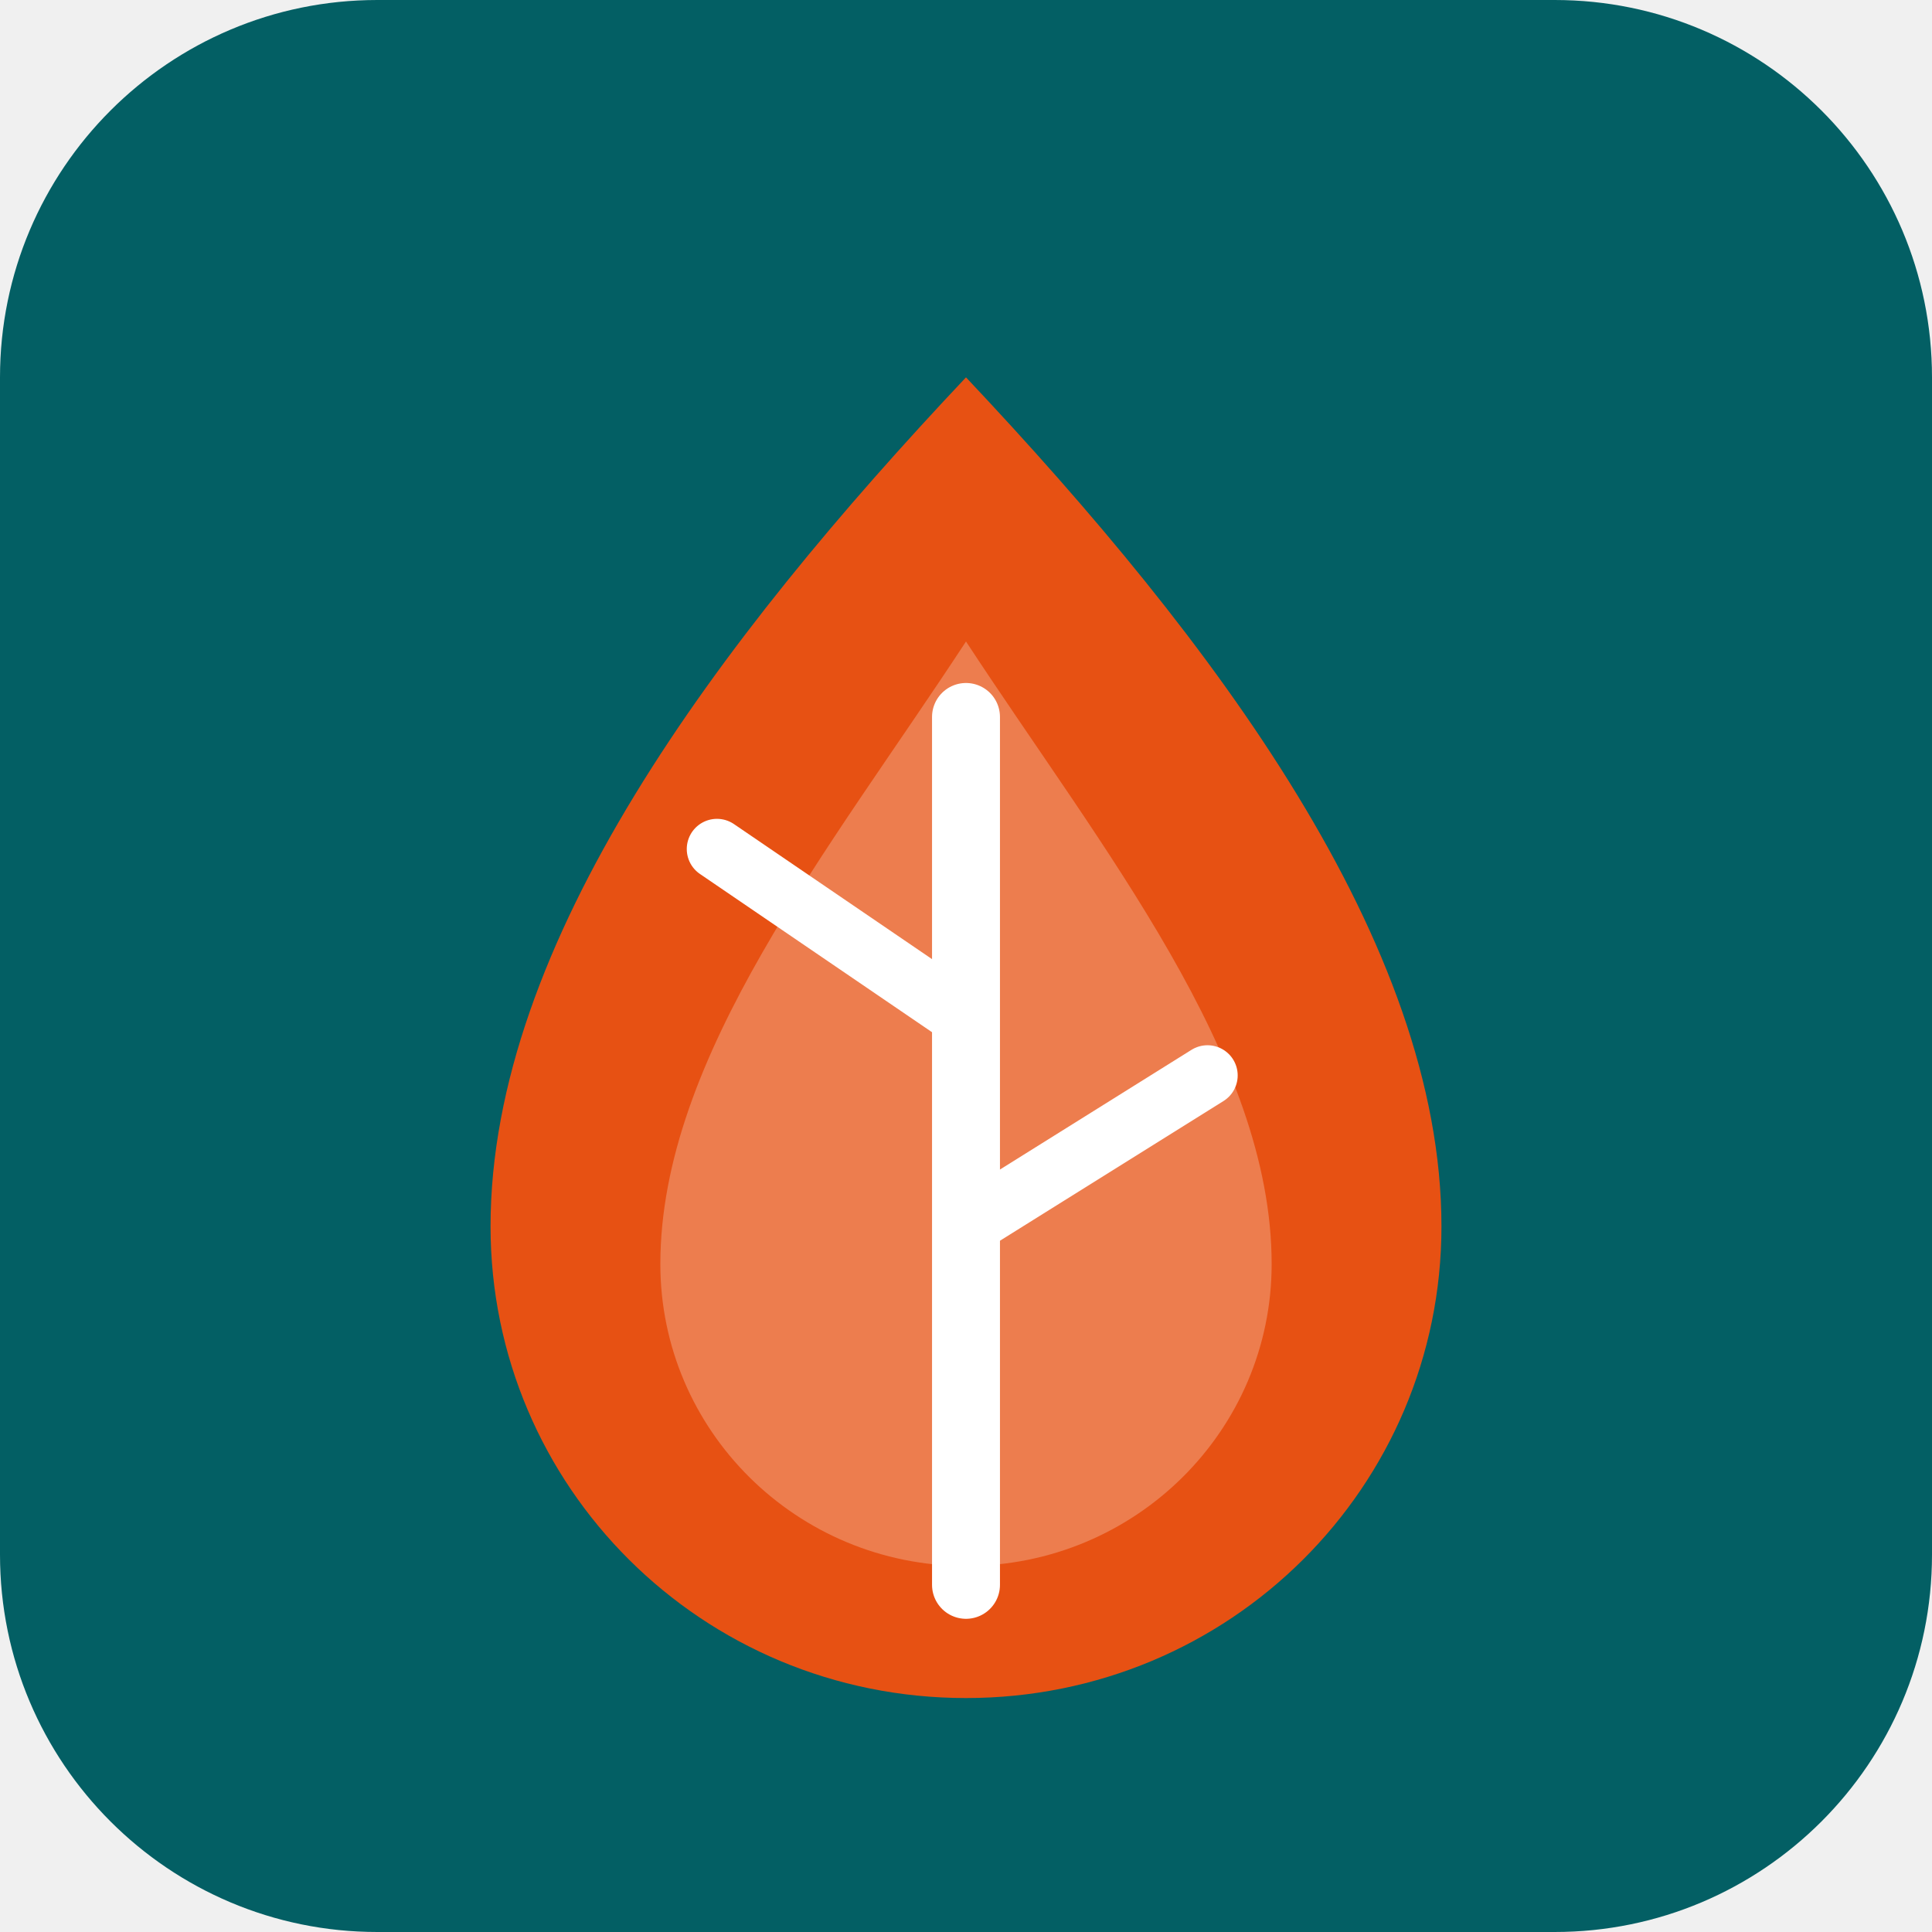
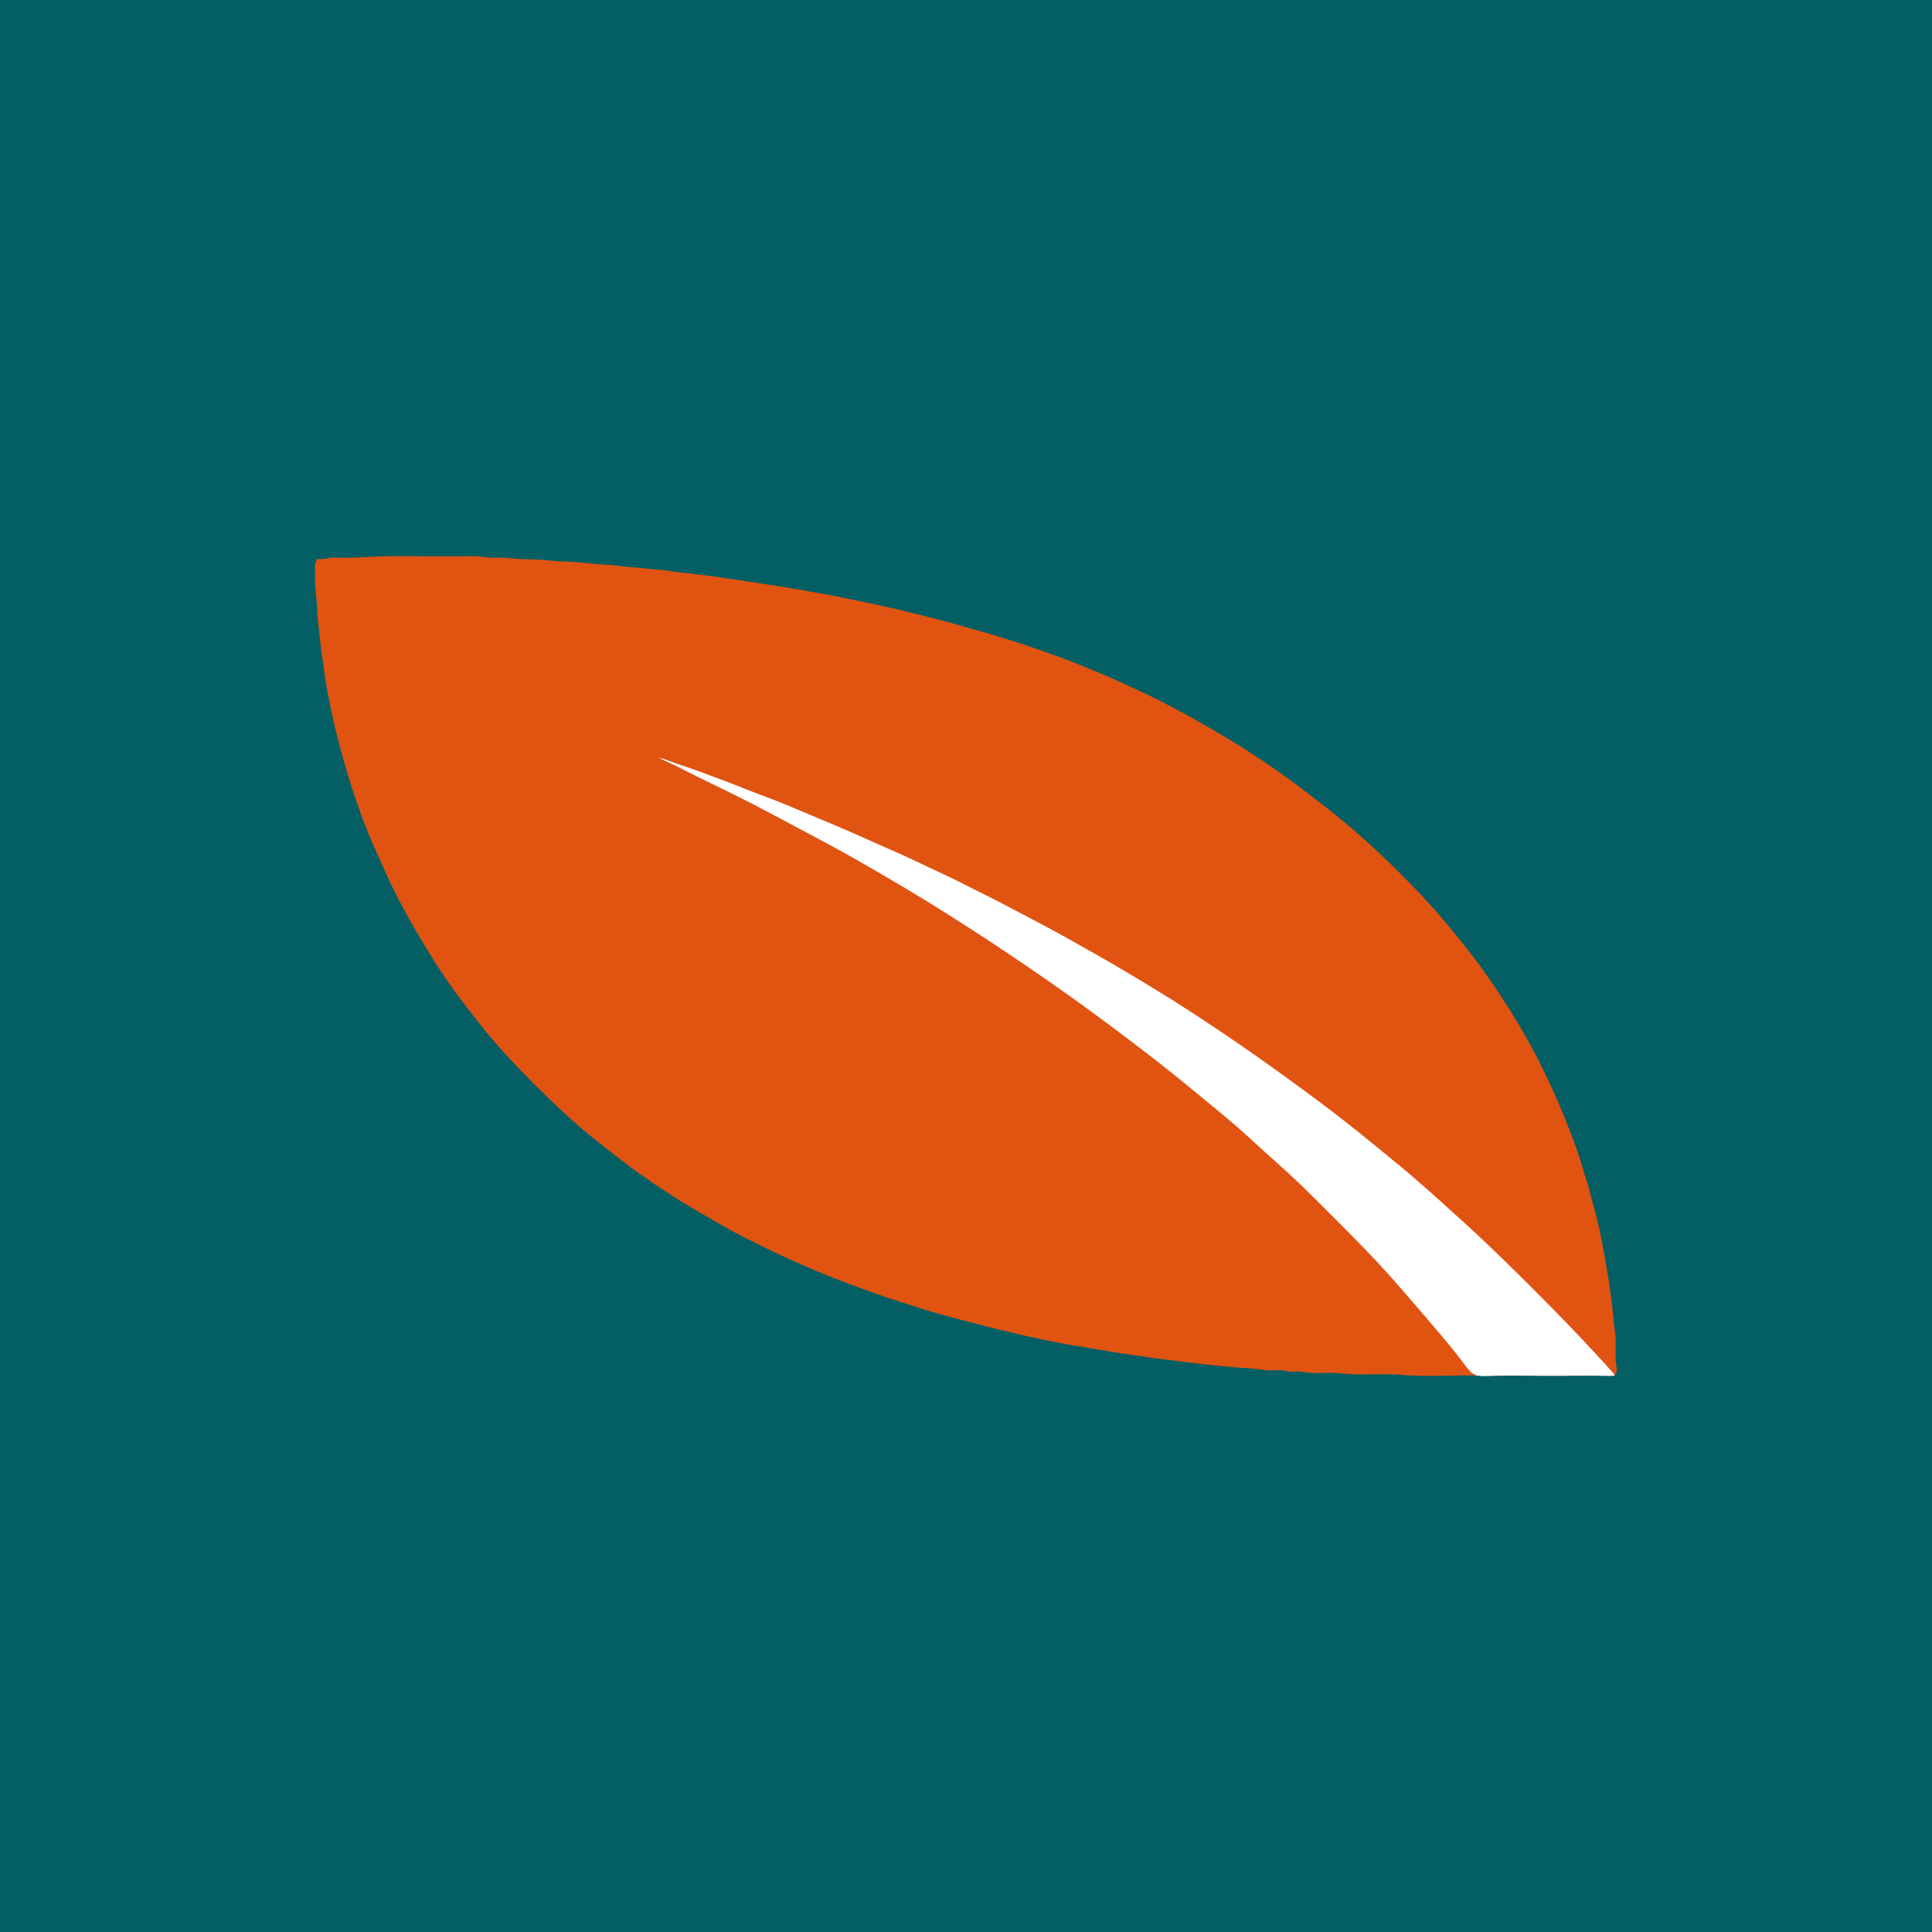
- <svg xmlns="http://www.w3.org/2000/svg" width="512" height="512" viewBox="0 0 512 512">
-   <rect width="512" height="512" fill="#035F64" rx="100" />
-   <path d="M256 100C190 170 130 250 130 325C130 394 186 450 256 450C326 450 382 394 382 325C382 250 322 170 256 100Z" fill="#E75113" />
-   <path d="M256 170C220 225 175 280 175 335C175 379 211 415 256 415C301 415 337 379 337 335C337 280 292 225 256 170Z" fill="#FFFFFF" opacity="0.25" />
-   <path d="M256 190V420" stroke="#FFFFFF" stroke-width="18" stroke-linecap="round" />
-   <path d="M256 270L190 225" stroke="#FFFFFF" stroke-width="16" stroke-linecap="round" />
-   <path d="M256 325L320 285" stroke="#FFFFFF" stroke-width="16" stroke-linecap="round" />
+ <svg xmlns="http://www.w3.org/2000/svg" viewBox="0 0 512 512" width="512" height="512">
+   <rect width="512" height="512" fill="#035F64" />
+   <path d="M 97.26 147.59 L 95.37 147.69 L 93.48 147.78 L 91.56 147.82 L 89.61 147.77 L 87.69 147.78 L 85.93 148.11 L 83.96 148.18 L 83.48 149.79 L 83.50 151.72 L 83.49 153.65 L 83.56 155.56 L 83.73 157.41 L 83.91 159.26 L 84.05 161.14 L 84.15 163.02 L 84.28 164.89 L 84.51 166.73 L 84.73 168.56 L 84.90 170.42 L 85.11 172.26 L 85.38 174.08 L 85.65 175.90 L 85.89 177.72 L 86.15 179.54 L 86.44 181.35 L 86.76 183.15 L 87.10 184.93 L 87.46 186.71 L 87.83 188.49 L 88.21 190.26 L 88.60 192.02 L 89.02 193.78 L 89.46 195.52 L 89.92 197.26 L 90.38 199.00 L 90.86 200.73 L 91.34 202.46 L 91.84 204.18 L 92.35 205.90 L 92.88 207.60 L 93.43 209.30 L 94.00 211.00 L 94.58 212.68 L 95.17 214.37 L 95.77 216.05 L 96.39 217.72 L 97.02 219.38 L 97.68 221.04 L 98.37 222.68 L 99.09 224.31 L 99.82 225.94 L 100.55 227.56 L 101.28 229.19 L 102.01 230.81 L 102.74 232.44 L 103.49 234.05 L 104.27 235.66 L 105.07 237.26 L 105.89 238.84 L 106.73 240.42 L 107.59 242.00 L 108.45 243.57 L 109.34 245.13 L 110.23 246.69 L 111.14 248.24 L 112.06 249.78 L 113.00 251.32 L 113.94 252.86 L 114.90 254.39 L 115.87 255.92 L 116.86 257.44 L 117.87 258.95 L 118.90 260.45 L 119.95 261.94 L 121.03 263.42 L 122.13 264.89 L 123.25 266.35 L 124.37 267.82 L 125.50 269.28 L 126.65 270.74 L 127.80 272.19 L 128.98 273.63 L 130.17 275.06 L 131.39 276.48 L 132.63 277.89 L 133.89 279.29 L 135.18 280.68 L 136.48 282.07 L 137.80 283.46 L 139.14 284.85 L 140.49 286.23 L 141.85 287.60 L 143.22 288.95 L 144.60 290.30 L 145.99 291.64 L 147.38 292.96 L 148.77 294.26 L 150.16 295.54 L 151.56 296.81 L 152.96 298.05 L 154.38 299.27 L 155.81 300.47 L 157.25 301.64 L 158.71 302.80 L 160.16 303.95 L 161.62 305.09 L 163.08 306.23 L 164.53 307.36 L 166.00 308.48 L 167.47 309.58 L 168.95 310.66 L 170.44 311.72 L 171.94 312.75 L 173.44 313.78 L 174.95 314.79 L 176.47 315.78 L 177.99 316.77 L 179.51 317.74 L 181.04 318.69 L 182.58 319.63 L 184.13 320.55 L 185.68 321.46 L 187.24 322.36 L 188.79 323.26 L 190.35 324.16 L 191.91 325.05 L 193.47 325.93 L 195.05 326.78 L 196.63 327.61 L 198.23 328.41 L 199.82 329.21 L 201.42 330.00 L 203.03 330.79 L 204.63 331.57 L 206.24 332.34 L 207.86 333.09 L 209.48 333.83 L 211.11 334.55 L 212.74 335.26 L 214.38 335.96 L 216.02 336.66 L 217.66 337.35 L 219.31 338.02 L 220.96 338.69 L 222.62 339.33 L 224.29 339.97 L 225.96 340.59 L 227.63 341.21 L 229.31 341.81 L 230.98 342.42 L 232.66 343.02 L 234.35 343.61 L 236.03 344.19 L 237.73 344.74 L 239.44 345.28 L 241.14 345.82 L 242.85 346.36 L 244.55 346.91 L 246.26 347.44 L 247.98 347.94 L 249.70 348.42 L 251.44 348.89 L 253.18 349.35 L 254.91 349.81 L 256.65 350.28 L 258.39 350.74 L 260.13 351.19 L 261.87 351.64 L 263.61 352.08 L 265.37 352.50 L 267.12 352.91 L 268.88 353.33 L 270.63 353.75 L 272.40 354.15 L 274.17 354.53 L 275.94 354.91 L 277.71 355.28 L 279.49 355.63 L 281.28 355.98 L 283.07 356.31 L 284.87 356.61 L 286.68 356.90 L 288.48 357.20 L 290.28 357.51 L 292.09 357.81 L 293.89 358.11 L 295.69 358.42 L 297.50 358.71 L 299.32 358.96 L 301.15 359.21 L 302.96 359.48 L 304.78 359.75 L 306.60 360.01 L 308.43 360.24 L 310.27 360.46 L 312.10 360.70 L 313.93 360.93 L 315.76 361.16 L 317.60 361.38 L 319.44 361.60 L 321.29 361.79 L 323.14 361.96 L 324.99 362.15 L 326.85 362.33 L 328.72 362.47 L 330.59 362.59 L 332.46 362.74 L 334.30 362.96 L 336.14 363.16 L 338.08 363.14 L 340.00 363.14 L 341.77 363.53 L 343.74 363.44 L 345.60 363.60 L 347.43 363.84 L 349.34 363.88 L 351.29 363.83 L 353.22 363.82 L 355.09 363.95 L 356.96 364.11 L 358.85 364.20 L 360.76 364.24 L 362.69 364.23 L 364.62 364.21 L 366.56 364.20 L 368.49 364.22 L 370.39 364.29 L 372.24 364.42 L 374.12 364.52 L 376.02 364.59 L 377.96 364.62 L 379.90 364.62 L 381.84 364.60 L 383.78 364.57 L 385.68 364.53 L 387.56 364.50 L 389.40 364.50 L 391.24 364.53 L 393.10 364.56 L 395.00 364.58 L 396.93 364.59 L 398.87 364.58 L 400.81 364.58 L 402.74 364.58 L 404.67 364.57 L 406.60 364.57 L 408.52 364.58 L 410.45 364.58 L 412.37 364.58 L 414.30 364.58 L 416.22 364.58 L 418.15 364.58 L 420.08 364.58 L 422.02 364.58 L 423.95 364.57 L 425.89 364.57 L 427.75 364.63 L 428.47 363.57 L 428.34 361.80 L 428.15 359.94 L 428.13 358.02 L 428.16 356.08 L 428.11 354.17 L 427.91 352.33 L 427.67 350.50 L 427.51 348.64 L 427.33 346.78 L 427.09 344.96 L 426.84 343.13 L 426.60 341.30 L 426.34 339.48 L 426.05 337.67 L 425.76 335.87 L 425.45 334.07 L 425.12 332.27 L 424.79 330.48 L 424.45 328.70 L 424.10 326.91 L 423.71 325.15 L 423.30 323.39 L 422.86 321.64 L 422.40 319.91 L 421.93 318.17 L 421.47 316.43 L 421.01 314.70 L 420.49 312.98 L 419.95 311.28 L 419.43 309.57 L 418.92 307.85 L 418.37 306.15 L 417.79 304.46 L 417.19 302.79 L 416.56 301.12 L 415.93 299.45 L 415.28 297.79 L 414.62 296.14 L 413.94 294.49 L 413.25 292.85 L 412.55 291.21 L 411.82 289.58 L 411.08 287.96 L 410.33 286.35 L 409.56 284.74 L 408.77 283.13 L 407.98 281.54 L 407.16 279.95 L 406.33 278.36 L 405.49 276.78 L 404.62 275.22 L 403.73 273.65 L 402.83 272.10 L 401.90 270.56 L 400.96 269.02 L 400.01 267.49 L 399.04 265.96 L 398.06 264.44 L 397.06 262.92 L 396.05 261.41 L 395.02 259.91 L 393.98 258.42 L 392.92 256.93 L 391.84 255.45 L 390.73 253.98 L 389.61 252.51 L 388.47 251.06 L 387.32 249.61 L 386.15 248.16 L 384.98 246.72 L 383.79 245.29 L 382.59 243.86 L 381.37 242.43 L 380.13 241.02 L 378.87 239.61 L 377.58 238.22 L 376.28 236.82 L 374.96 235.44 L 373.63 234.06 L 372.28 232.69 L 370.92 231.32 L 369.56 229.97 L 368.18 228.63 L 366.80 227.30 L 365.41 225.98 L 364.01 224.68 L 362.61 223.40 L 361.20 222.13 L 359.79 220.89 L 358.38 219.66 L 356.96 218.46 L 355.53 217.27 L 354.09 216.09 L 352.64 214.93 L 351.18 213.78 L 349.72 212.64 L 348.26 211.51 L 346.80 210.38 L 345.33 209.27 L 343.87 208.16 L 342.39 207.07 L 340.91 205.99 L 339.42 204.93 L 337.93 203.89 L 336.43 202.85 L 334.92 201.83 L 333.41 200.82 L 331.90 199.83 L 330.38 198.84 L 328.85 197.87 L 327.32 196.92 L 325.78 195.98 L 324.23 195.05 L 322.68 194.14 L 321.13 193.23 L 319.58 192.34 L 318.02 191.45 L 316.45 190.56 L 314.89 189.69 L 313.31 188.83 L 311.74 187.99 L 310.16 187.15 L 308.57 186.32 L 306.98 185.51 L 305.38 184.72 L 303.77 183.95 L 302.16 183.19 L 300.54 182.44 L 298.92 181.69 L 297.30 180.95 L 295.68 180.22 L 294.05 179.50 L 292.41 178.79 L 290.77 178.09 L 289.13 177.40 L 287.48 176.73 L 285.83 176.06 L 284.17 175.41 L 282.51 174.77 L 280.84 174.15 L 279.16 173.55 L 277.48 172.95 L 275.80 172.35 L 274.12 171.76 L 272.43 171.17 L 270.74 170.60 L 269.03 170.07 L 267.33 169.53 L 265.62 169.00 L 263.91 168.48 L 262.19 167.96 L 260.47 167.46 L 258.75 166.98 L 257.02 166.49 L 255.29 166.01 L 253.57 165.52 L 251.84 165.04 L 250.10 164.57 L 248.36 164.11 L 246.62 163.67 L 244.88 163.22 L 243.13 162.78 L 241.38 162.35 L 239.63 161.92 L 237.88 161.50 L 236.12 161.09 L 234.36 160.70 L 232.59 160.31 L 230.82 159.93 L 229.04 159.56 L 227.27 159.20 L 225.49 158.83 L 223.71 158.46 L 221.93 158.10 L 220.15 157.76 L 218.35 157.43 L 216.56 157.11 L 214.77 156.79 L 212.98 156.45 L 211.17 156.15 L 209.37 155.86 L 207.56 155.56 L 205.76 155.26 L 203.95 154.98 L 202.13 154.71 L 200.32 154.43 L 198.51 154.14 L 196.70 153.86 L 194.88 153.59 L 193.06 153.33 L 191.25 153.06 L 189.43 152.79 L 187.60 152.56 L 185.76 152.34 L 183.93 152.11 L 182.09 151.90 L 180.24 151.70 L 178.41 151.46 L 176.59 151.20 L 174.75 151.00 L 172.88 150.85 L 171.04 150.65 L 169.20 150.44 L 167.32 150.31 L 165.46 150.15 L 163.64 149.89 L 161.79 149.71 L 159.90 149.62 L 158.03 149.48 L 156.17 149.30 L 154.32 149.12 L 152.46 148.96 L 150.58 148.84 L 148.69 148.76 L 146.81 148.64 L 144.95 148.48 L 143.08 148.32 L 141.19 148.24 L 139.28 148.19 L 137.38 148.12 L 135.52 147.96 L 133.66 147.80 L 131.74 147.80 L 129.81 147.80 L 127.95 147.59 L 126.09 147.41 L 124.18 147.39 L 122.26 147.43 L 120.33 147.44 L 118.40 147.45 L 116.47 147.44 L 114.54 147.43 L 112.60 147.42 L 110.67 147.40 L 108.74 147.39 L 106.81 147.39 L 104.89 147.39 L 102.97 147.41 L 101.06 147.45 L 99.15 147.51 L 97.26 147.59 Z" fill="#E15311" />
+   <path d="M 174.61 200.76 L 175.70 201.38 L 177.45 202.19 L 178.92 202.86 L 180.44 203.61 L 182.00 204.42 L 183.55 205.21 L 185.08 205.96 L 186.62 206.71 L 188.16 207.46 L 189.71 208.21 L 191.26 208.97 L 192.80 209.73 L 194.34 210.49 L 195.88 211.26 L 197.41 212.03 L 198.94 212.81 L 200.47 213.60 L 202.00 214.40 L 203.52 215.20 L 205.04 216.01 L 206.57 216.81 L 208.09 217.62 L 209.61 218.43 L 211.13 219.24 L 212.65 220.05 L 214.17 220.85 L 215.69 221.66 L 217.21 222.48 L 218.73 223.29 L 220.25 224.11 L 221.76 224.94 L 223.28 225.77 L 224.78 226.61 L 226.29 227.46 L 227.79 228.31 L 229.29 229.17 L 230.79 230.03 L 232.29 230.90 L 233.78 231.77 L 235.28 232.65 L 236.77 233.53 L 238.26 234.41 L 239.75 235.29 L 241.24 236.18 L 242.72 237.08 L 244.21 237.98 L 245.69 238.88 L 247.17 239.79 L 248.64 240.71 L 250.12 241.64 L 251.59 242.57 L 253.06 243.50 L 254.52 244.44 L 255.99 245.38 L 257.46 246.32 L 258.92 247.26 L 260.39 248.21 L 261.85 249.16 L 263.31 250.12 L 264.76 251.09 L 266.22 252.06 L 267.67 253.04 L 269.12 254.02 L 270.57 255.00 L 272.02 255.98 L 273.46 256.97 L 274.91 257.96 L 276.35 258.96 L 277.80 259.95 L 279.24 260.96 L 280.68 261.97 L 282.11 262.98 L 283.54 264.00 L 284.98 265.03 L 286.40 266.06 L 287.83 267.10 L 289.26 268.14 L 290.68 269.18 L 292.10 270.23 L 293.52 271.28 L 294.94 272.34 L 296.36 273.40 L 297.77 274.46 L 299.19 275.53 L 300.60 276.60 L 302.01 277.68 L 303.42 278.76 L 304.83 279.84 L 306.23 280.93 L 307.63 282.03 L 309.03 283.14 L 310.43 284.25 L 311.82 285.37 L 313.21 286.49 L 314.60 287.63 L 315.98 288.76 L 317.37 289.90 L 318.75 291.04 L 320.14 292.17 L 321.52 293.31 L 322.91 294.45 L 324.29 295.60 L 325.66 296.76 L 327.03 297.93 L 328.40 299.12 L 329.75 300.33 L 331.10 301.55 L 332.45 302.78 L 333.80 304.00 L 335.15 305.23 L 336.50 306.45 L 337.85 307.67 L 339.20 308.89 L 340.55 310.11 L 341.90 311.34 L 343.23 312.59 L 344.57 313.85 L 345.89 315.13 L 347.22 316.43 L 348.53 317.73 L 349.85 319.04 L 351.16 320.35 L 352.48 321.67 L 353.79 322.98 L 355.10 324.30 L 356.41 325.61 L 357.72 326.93 L 359.01 328.25 L 360.30 329.57 L 361.59 330.89 L 362.86 332.22 L 364.12 333.56 L 365.38 334.89 L 366.61 336.24 L 367.84 337.58 L 369.05 338.94 L 370.25 340.30 L 371.44 341.66 L 372.63 343.02 L 373.81 344.39 L 374.99 345.76 L 376.17 347.13 L 377.35 348.50 L 378.52 349.87 L 379.69 351.24 L 380.86 352.61 L 382.01 353.98 L 383.17 355.36 L 384.31 356.74 L 385.43 358.13 L 386.54 359.54 L 387.64 360.97 L 388.72 362.39 L 389.84 363.70 L 391.22 364.51 L 392.94 364.70 L 394.81 364.64 L 396.69 364.58 L 398.57 364.55 L 400.44 364.54 L 402.30 364.54 L 404.16 364.56 L 406.01 364.57 L 407.87 364.59 L 409.71 364.60 L 411.56 364.60 L 413.40 364.60 L 415.25 364.58 L 417.10 364.57 L 418.96 364.56 L 420.83 364.56 L 422.71 364.56 L 424.61 364.59 L 426.53 364.63 L 427.97 364.54 L 427.38 363.72 L 426.12 362.32 L 424.87 360.94 L 423.63 359.59 L 422.40 358.25 L 421.16 356.92 L 419.91 355.59 L 418.65 354.26 L 417.39 352.93 L 416.12 351.60 L 414.84 350.28 L 413.55 348.95 L 412.26 347.63 L 410.96 346.30 L 409.65 344.98 L 408.35 343.66 L 407.03 342.34 L 405.72 341.02 L 404.40 339.71 L 403.08 338.40 L 401.76 337.10 L 400.44 335.80 L 399.12 334.51 L 397.79 333.22 L 396.47 331.94 L 395.15 330.67 L 393.82 329.40 L 392.49 328.14 L 391.15 326.89 L 389.81 325.65 L 388.46 324.41 L 387.12 323.18 L 385.76 321.96 L 384.41 320.74 L 383.06 319.52 L 381.71 318.30 L 380.35 317.08 L 379.00 315.87 L 377.64 314.67 L 376.28 313.48 L 374.92 312.30 L 373.54 311.13 L 372.17 309.97 L 370.79 308.82 L 369.40 307.68 L 368.02 306.54 L 366.63 305.40 L 365.25 304.27 L 363.86 303.14 L 362.47 302.01 L 361.08 300.88 L 359.69 299.76 L 358.29 298.65 L 356.89 297.55 L 355.49 296.45 L 354.09 295.36 L 352.68 294.28 L 351.27 293.21 L 349.85 292.14 L 348.43 291.08 L 347.01 290.03 L 345.59 288.98 L 344.17 287.94 L 342.74 286.90 L 341.32 285.86 L 339.89 284.83 L 338.46 283.80 L 337.03 282.77 L 335.59 281.75 L 334.16 280.73 L 332.72 279.72 L 331.28 278.71 L 329.84 277.71 L 328.40 276.71 L 326.95 275.72 L 325.50 274.74 L 324.05 273.76 L 322.60 272.79 L 321.15 271.82 L 319.69 270.85 L 318.23 269.89 L 316.77 268.93 L 315.31 267.98 L 313.85 267.03 L 312.38 266.09 L 310.91 265.15 L 309.44 264.23 L 307.96 263.32 L 306.48 262.41 L 305.00 261.51 L 303.51 260.61 L 302.03 259.72 L 300.54 258.82 L 299.05 257.93 L 297.56 257.05 L 296.07 256.17 L 294.58 255.29 L 293.08 254.43 L 291.58 253.57 L 290.08 252.71 L 288.57 251.86 L 287.07 251.01 L 285.56 250.16 L 284.06 249.32 L 282.55 248.48 L 281.04 247.64 L 279.53 246.81 L 278.01 245.99 L 276.49 245.18 L 274.97 244.37 L 273.45 243.57 L 271.92 242.77 L 270.40 241.97 L 268.87 241.17 L 267.35 240.37 L 265.82 239.57 L 264.29 238.78 L 262.76 237.99 L 261.23 237.22 L 259.69 236.45 L 258.15 235.69 L 256.61 234.91 L 255.08 234.13 L 253.54 233.36 L 252.00 232.61 L 250.45 231.87 L 248.90 231.14 L 247.34 230.41 L 245.79 229.68 L 244.24 228.94 L 242.68 228.21 L 241.13 227.48 L 239.57 226.76 L 238.01 226.05 L 236.44 225.36 L 234.87 224.68 L 233.30 223.99 L 231.73 223.29 L 230.16 222.58 L 228.60 221.88 L 227.03 221.19 L 225.46 220.50 L 223.88 219.82 L 222.31 219.14 L 220.73 218.47 L 219.15 217.81 L 217.56 217.15 L 215.98 216.49 L 214.40 215.82 L 212.82 215.15 L 211.24 214.48 L 209.66 213.82 L 208.08 213.16 L 206.49 212.52 L 204.89 211.90 L 203.29 211.29 L 201.68 210.68 L 200.08 210.08 L 198.48 209.46 L 196.88 208.83 L 195.29 208.19 L 193.69 207.56 L 192.09 206.96 L 190.48 206.36 L 188.87 205.76 L 187.26 205.16 L 185.66 204.56 L 184.04 203.98 L 182.42 203.41 L 180.78 202.86 L 179.16 202.31 L 177.57 201.73 L 175.89 201.13 L 174.61 200.76 Z" fill="#FFFFFF" />
</svg>
